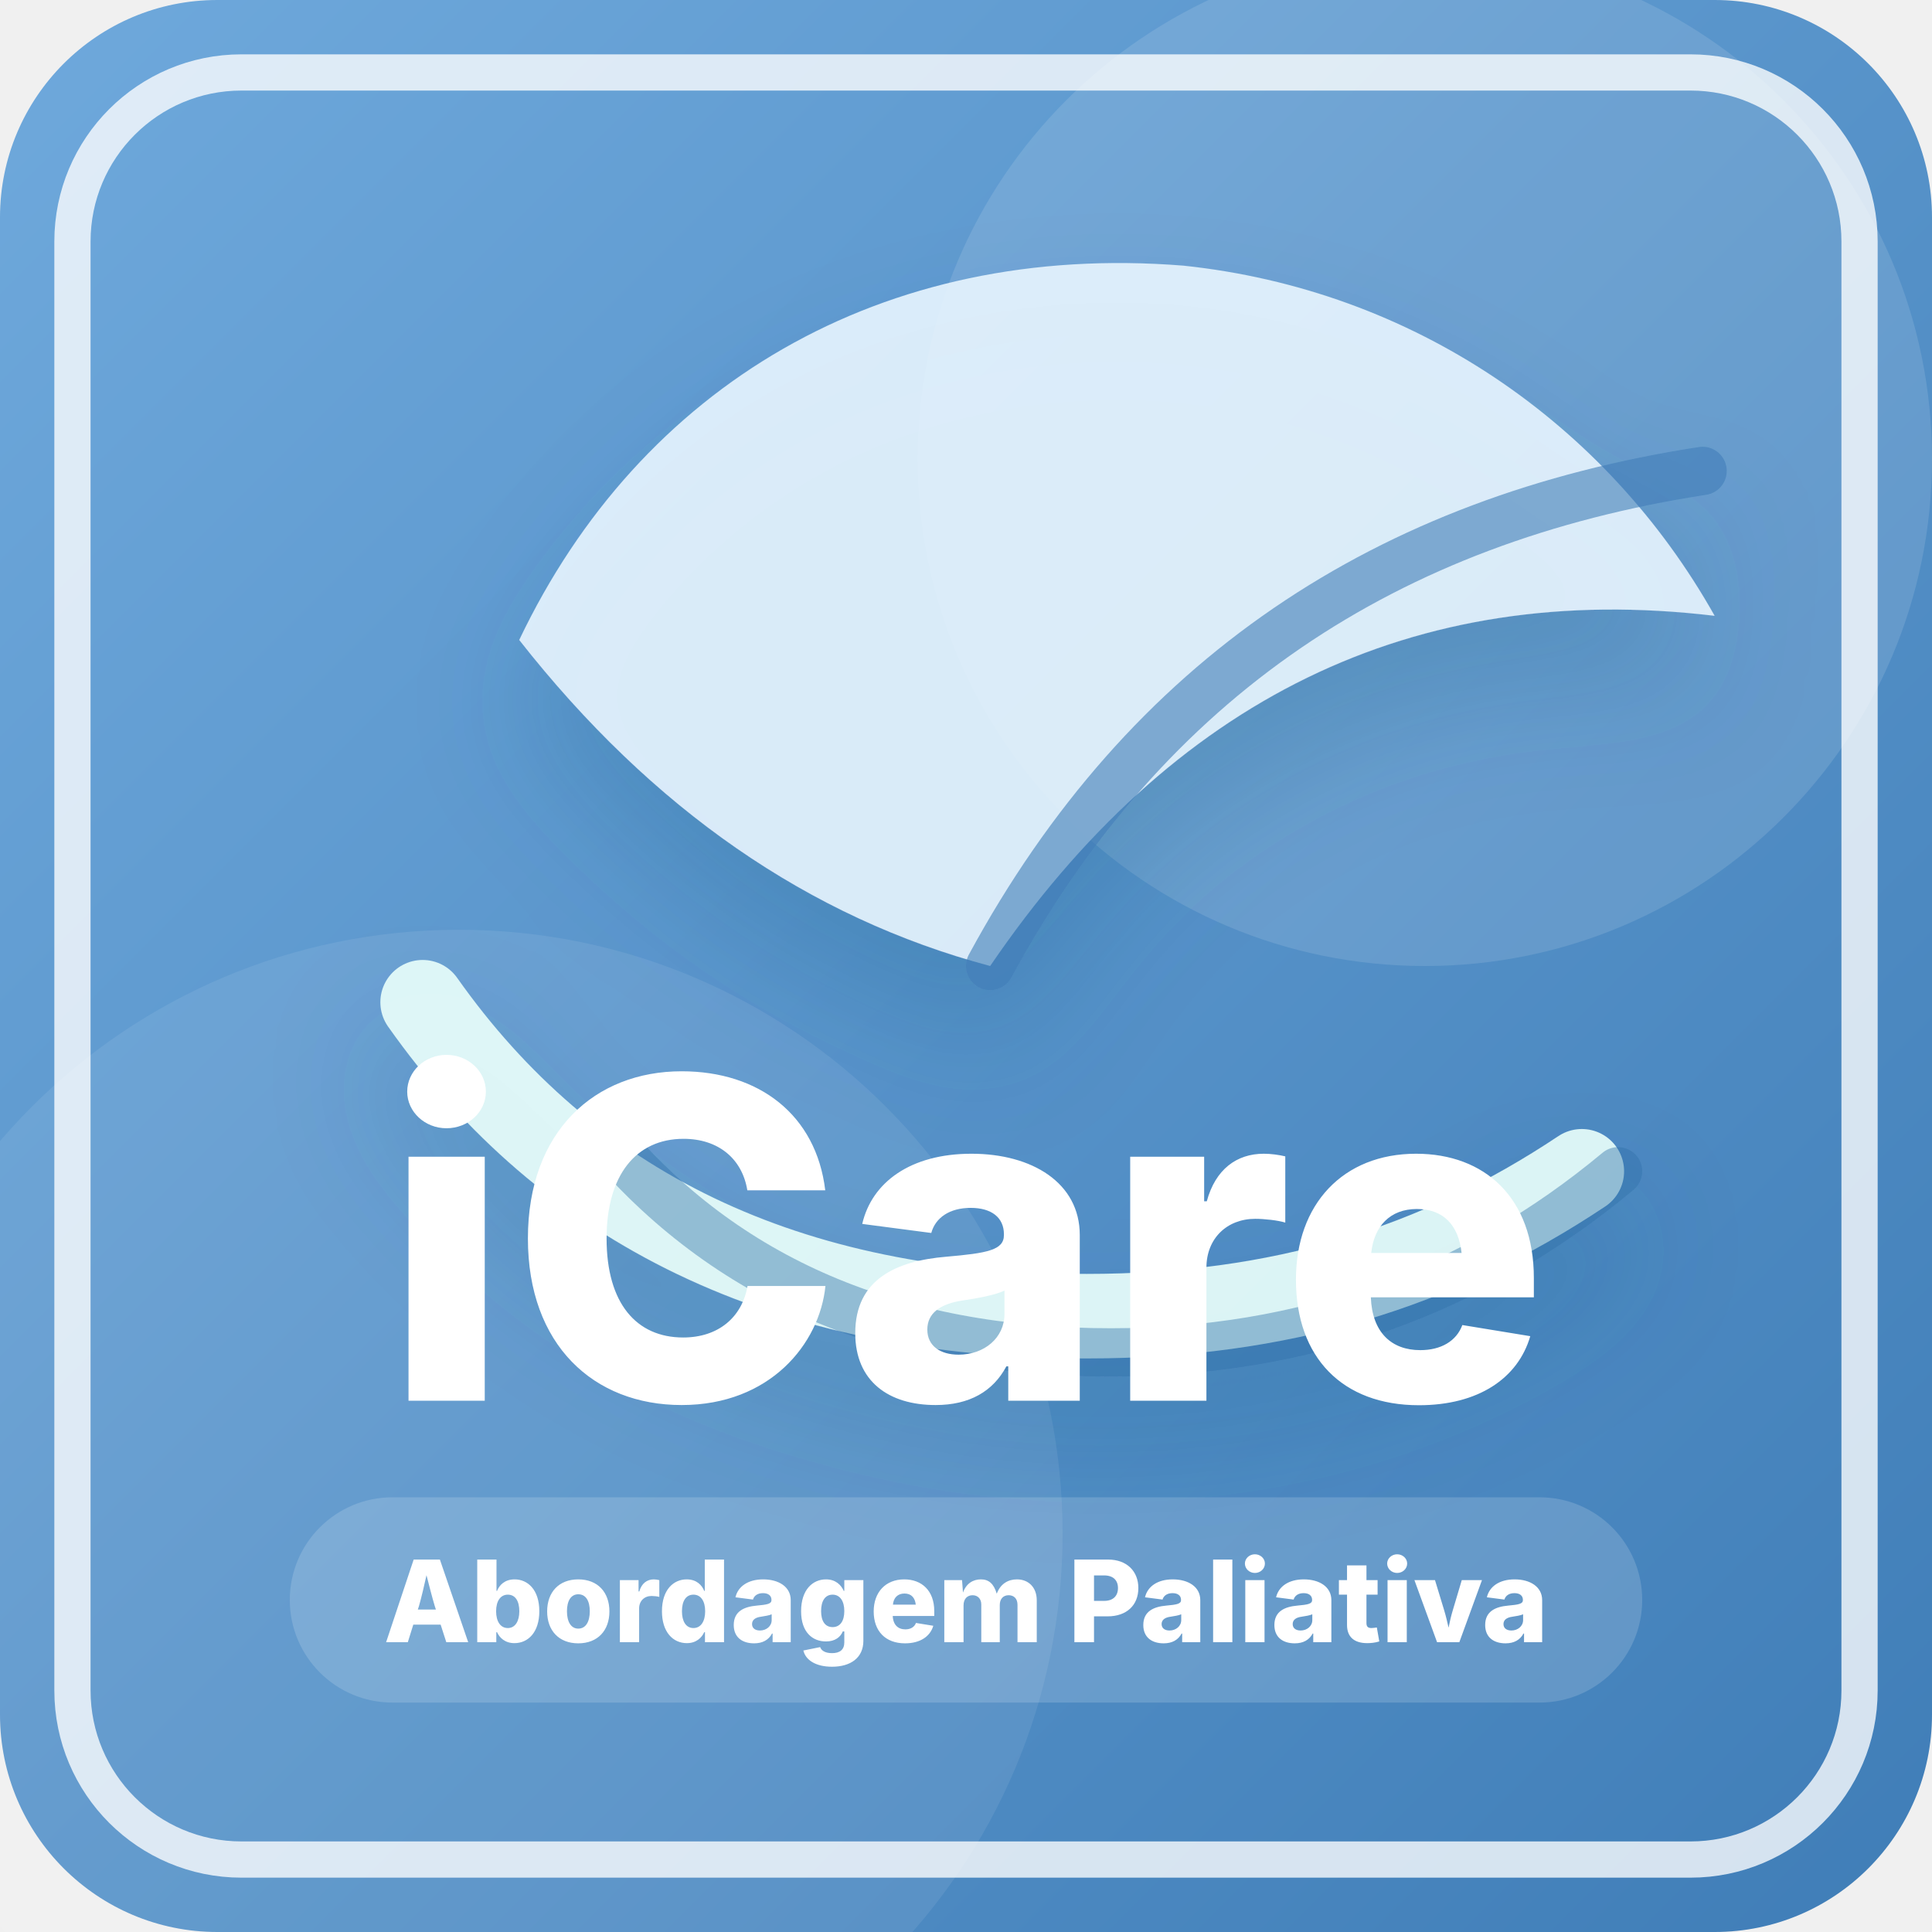
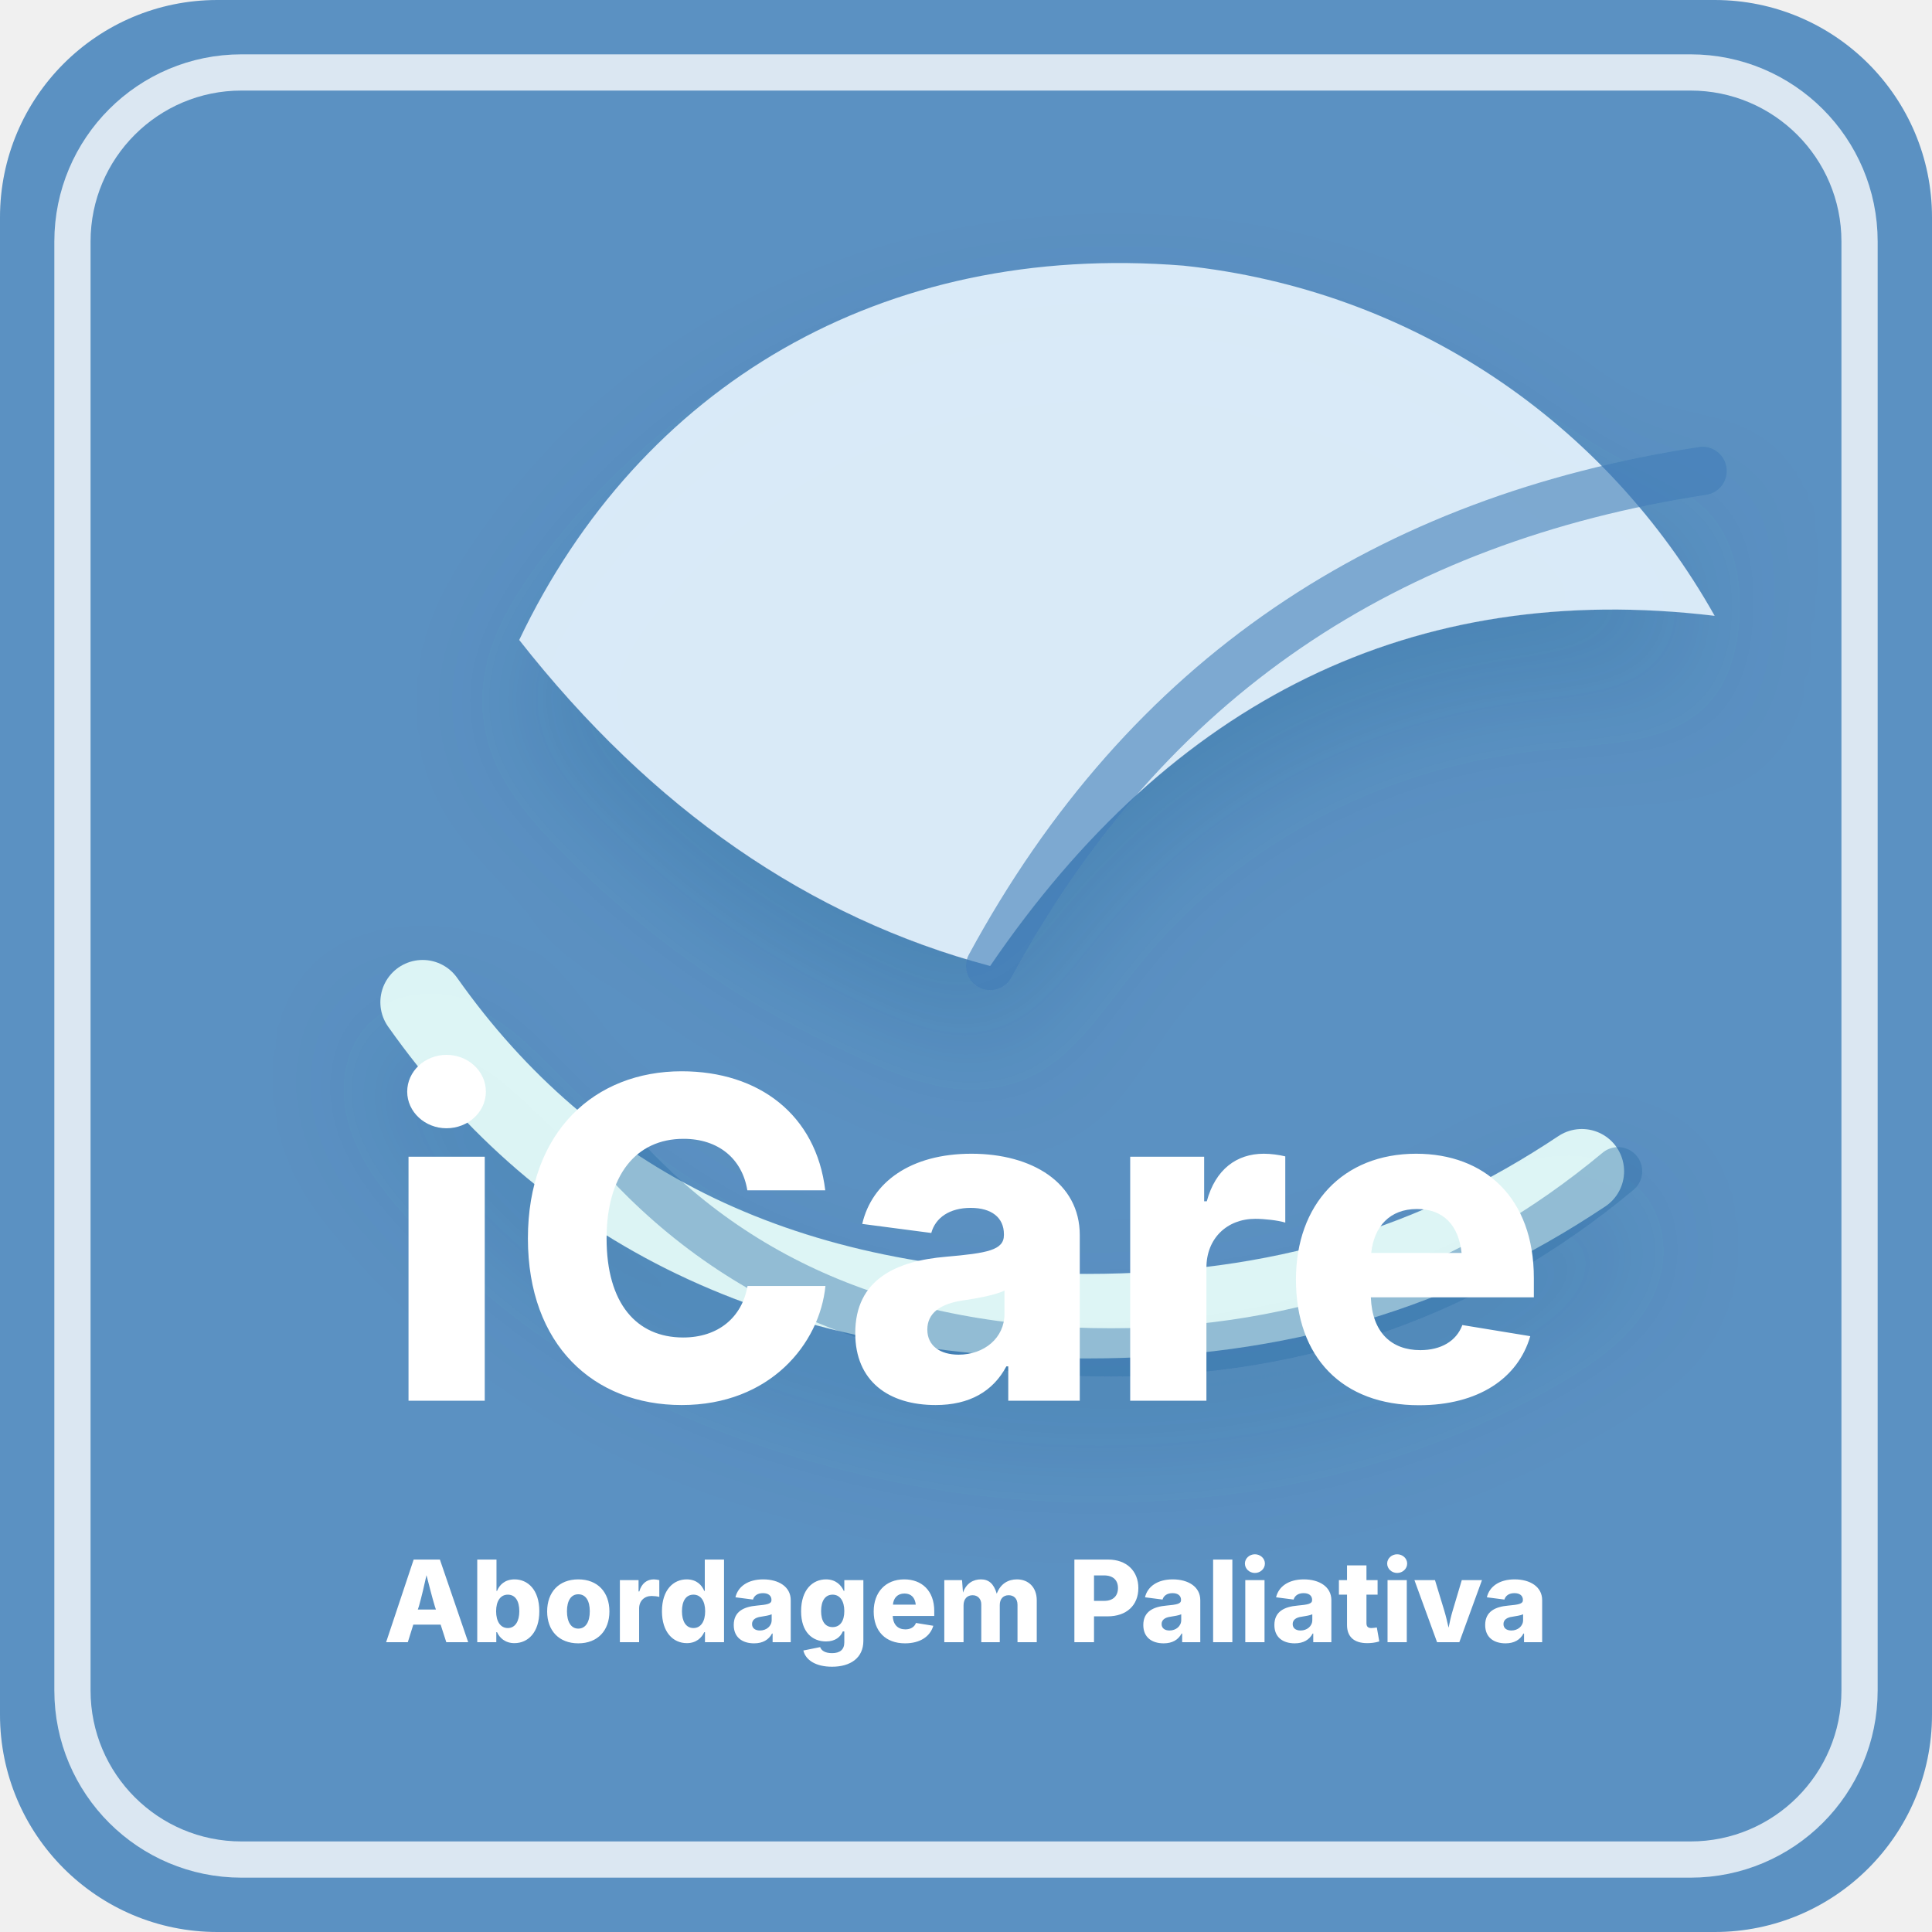
<svg xmlns="http://www.w3.org/2000/svg" viewBox="0 0 160 160" role="img" aria-labelledby="title desc">
  <defs>
-     <linearGradient id="bg" x1="0" x2="1" y1="0" y2="1">
-       <stop offset="0" stop-color="#6fa9dc" />
-       <stop offset="1" stop-color="#3f7db7" />
-     </linearGradient>
    <filter id="soft-shadow" x="-20%" y="-20%" width="140%" height="140%">
      <feDropShadow dx="0" dy="6" stdDeviation="5" flood-color="#174e78" flood-opacity=".2" />
    </filter>
  </defs>
-   <rect width="160" height="160" rx="18" fill="url(#bg)" />
+   <rect width="160" height="160" rx="18" fill="#5b91c2" />
  <rect x="6" y="6" width="148" height="148" rx="14" fill="none" stroke="#ffffff" stroke-width="3" opacity=".78" />
-   <circle cx="118" cy="38" r="42" fill="#ffffff" opacity=".12" />
-   <circle cx="38" cy="127" r="50" fill="#ffffff" opacity=".08" />
  <g filter="url(#soft-shadow)">
    <path d="M43 53c10-21 30-33 55-31 19 2 35 13 44 29-25-3-45 7-60 29-15-4-28-13-39-27Z" fill="#eaf6ff" opacity=".88" />
    <path d="M82 80c13-24 33-37 59-41" fill="none" stroke="#3f7db7" stroke-linecap="round" stroke-width="4" opacity=".6" />
    <path d="M35 83c12 17 30 26 55 26 16 0 29-4 41-12" fill="none" stroke="#eafffb" stroke-linecap="round" stroke-width="7" opacity=".9" />
    <path d="M50 94c10 12 24 18 42 18 16 0 30-5 42-15" fill="none" stroke="#2e6fa7" stroke-linecap="round" stroke-width="4" opacity=".42" />
  </g>
  <text x="80" y="116" text-anchor="middle" fill="#ffffff" font-family="Inter, Arial, sans-serif" font-size="37" font-weight="800">iCare</text>
-   <rect x="24" y="124" width="112" height="17" rx="8.5" fill="#ffffff" opacity=".16" />
  <text x="80" y="136" text-anchor="middle" fill="#ffffff" font-family="Inter, Arial, sans-serif" font-size="9.4" font-weight="800" letter-spacing="0">
    Abordagem Paliativa
  </text>
</svg>
